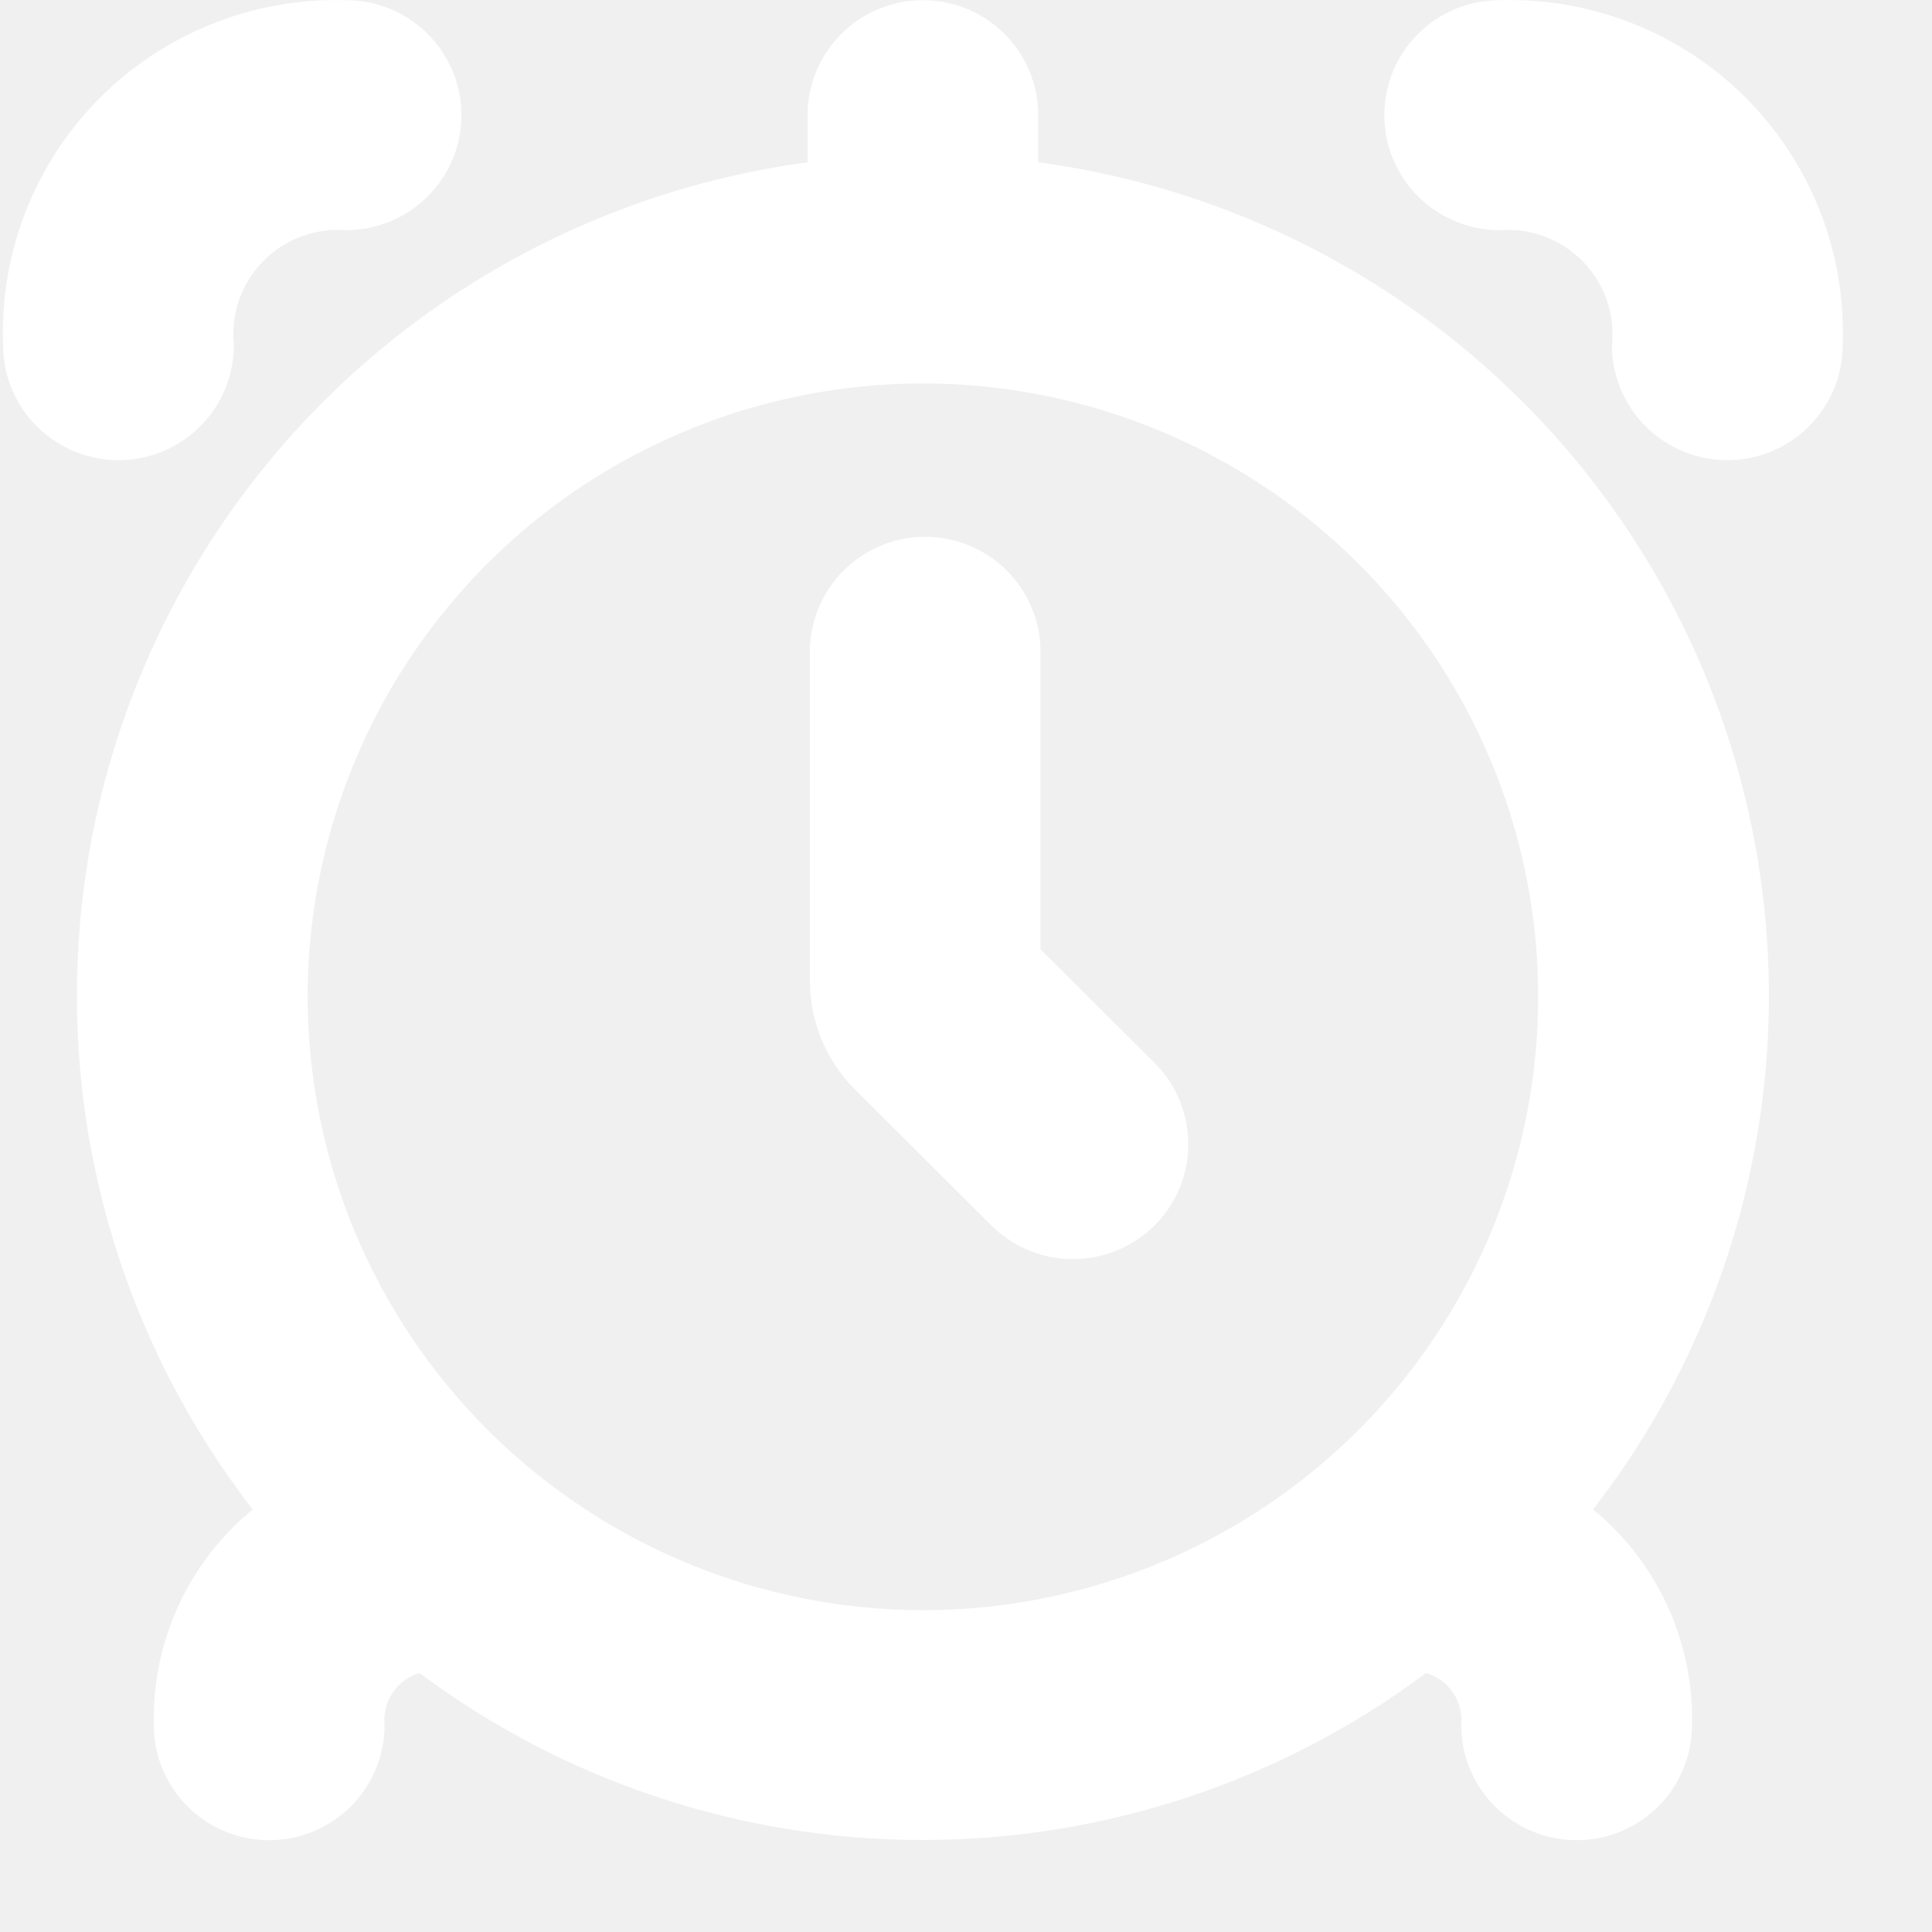
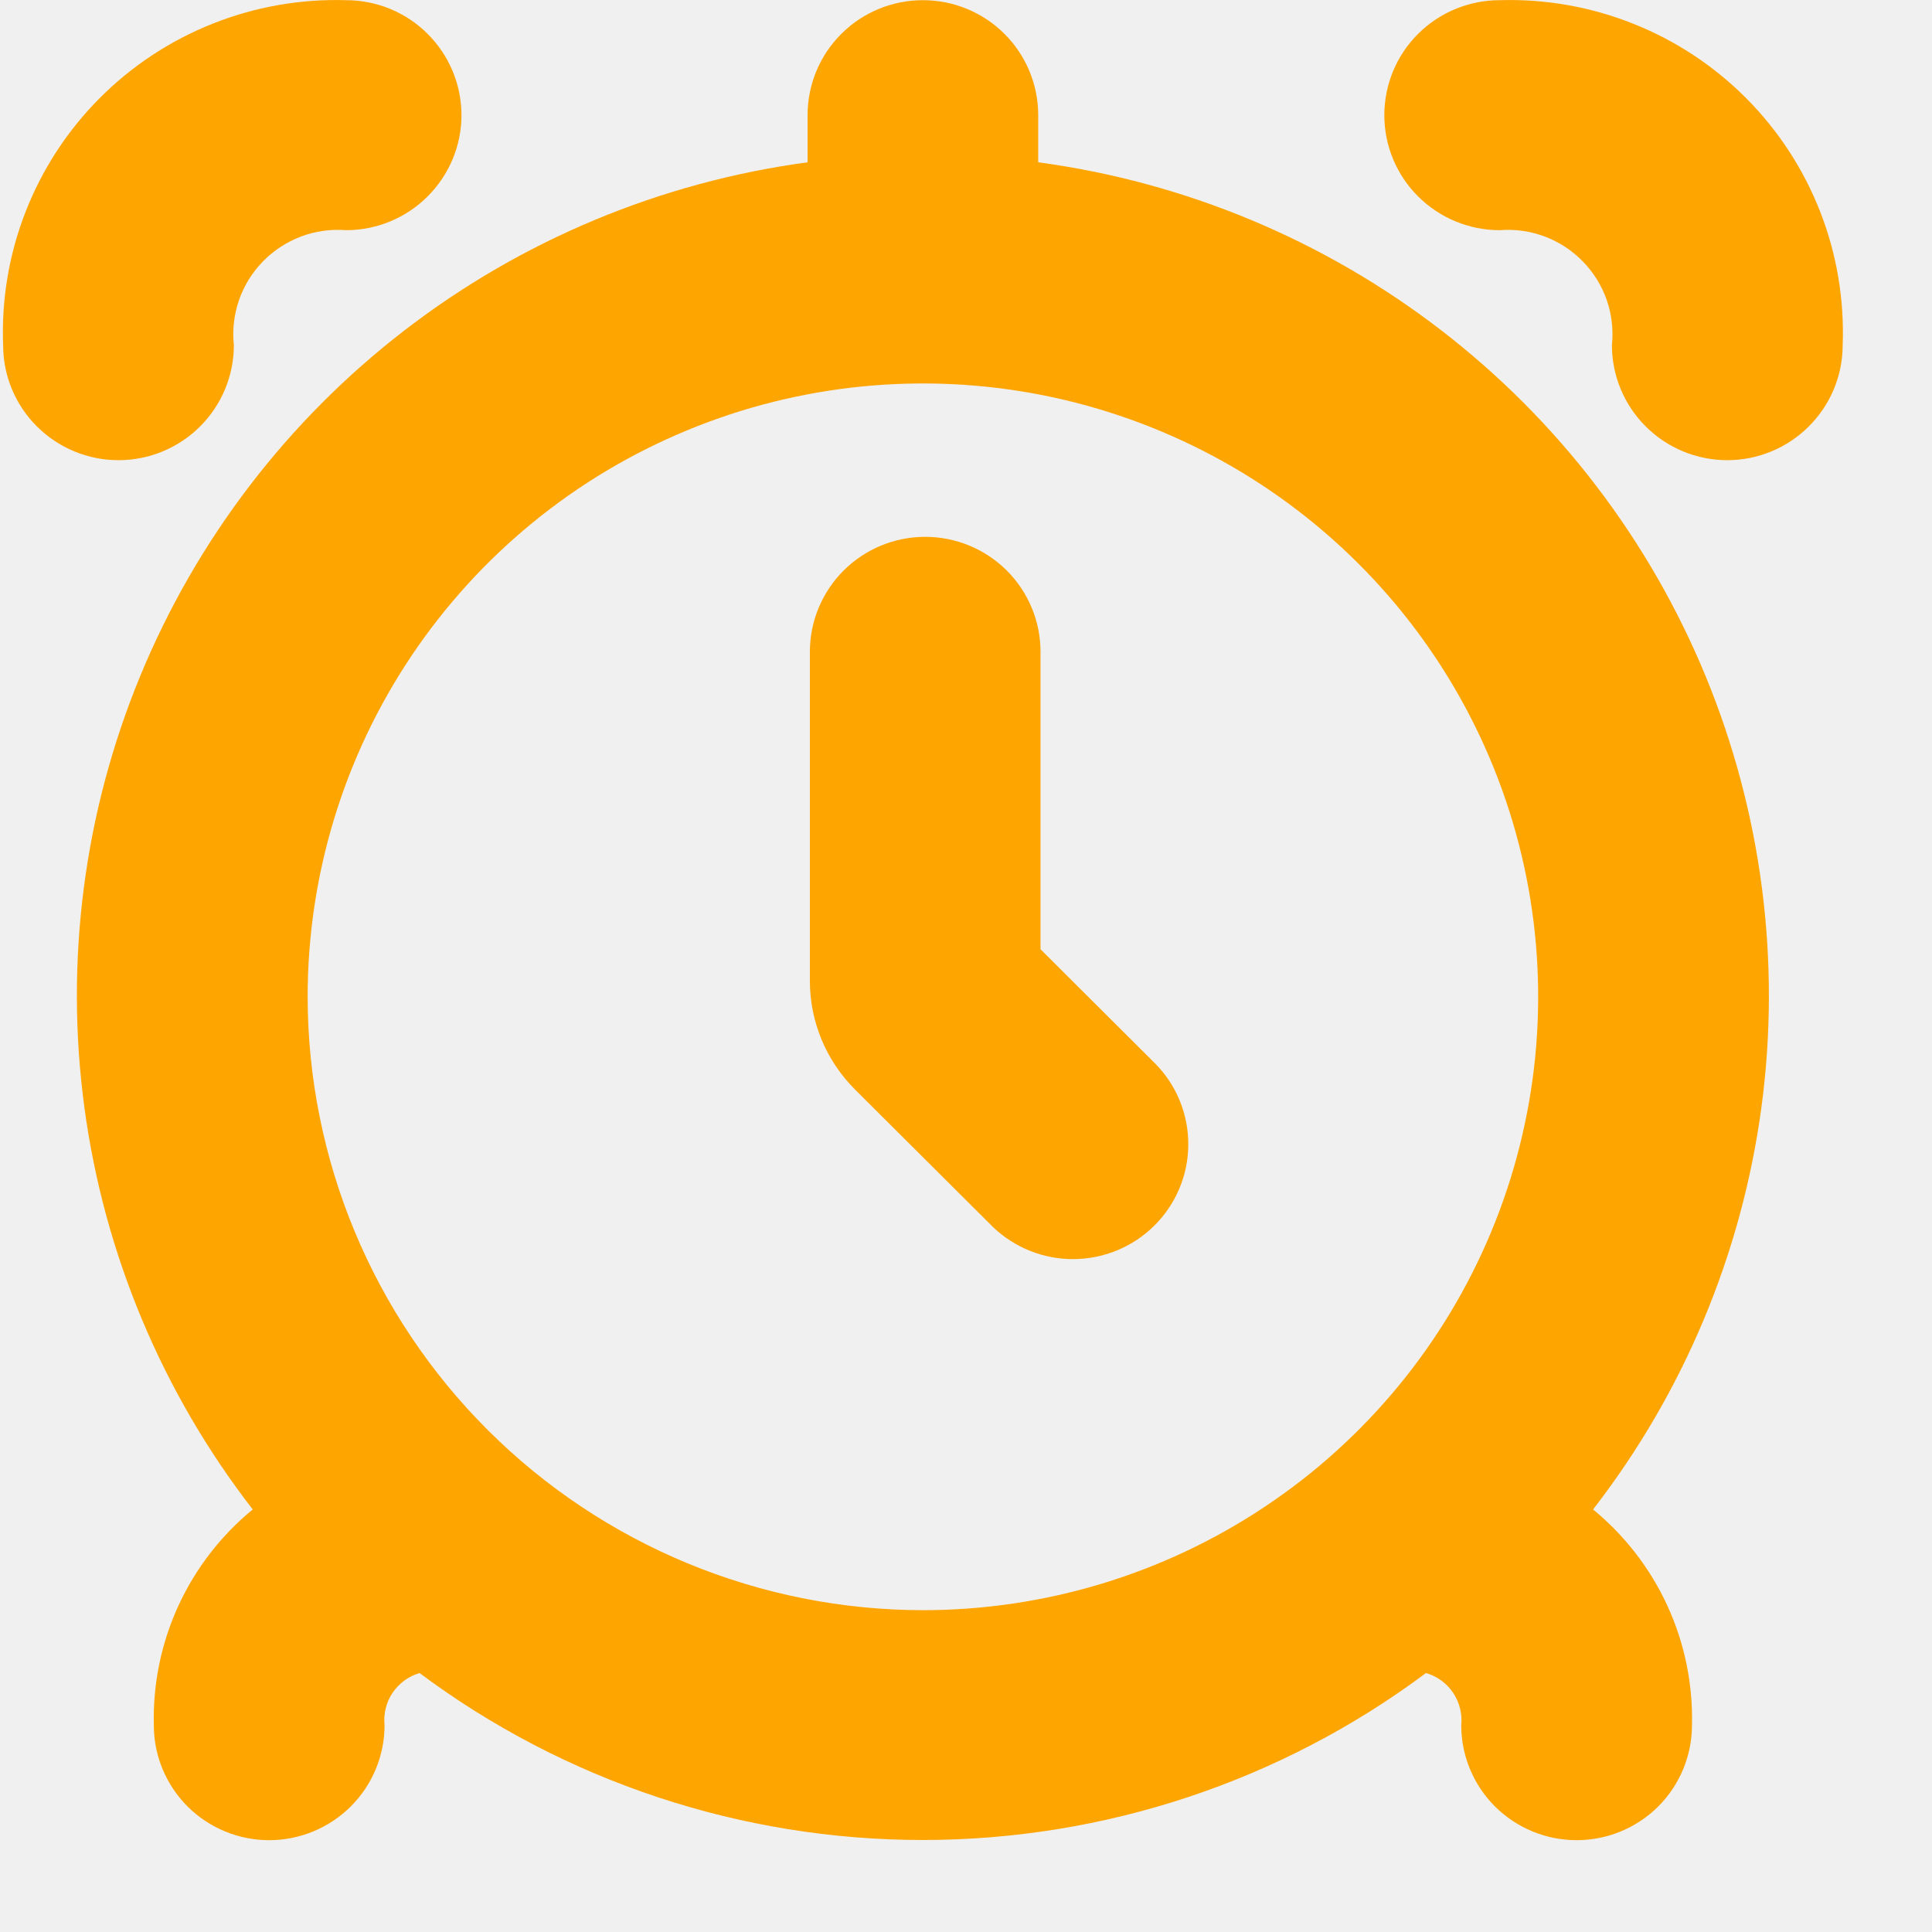
<svg xmlns="http://www.w3.org/2000/svg" width="21" height="21" viewBox="0 0 21 21" fill="none">
-   <path d="M11.285 1.764V1.252C11.285 0.92 11.153 0.602 10.918 0.368C10.683 0.133 10.364 0.002 10.031 0.002C9.699 0.002 9.38 0.133 9.145 0.368C8.91 0.602 8.778 0.92 8.778 1.252V1.764C7.183 1.979 5.673 2.608 4.399 3.589C3.126 4.569 2.134 5.867 1.523 7.351C0.911 8.835 0.703 10.453 0.918 12.043C1.133 13.632 1.764 15.138 2.747 16.407C2.401 16.691 2.124 17.05 1.938 17.456C1.752 17.862 1.661 18.305 1.672 18.752C1.672 19.083 1.804 19.401 2.039 19.636C2.274 19.87 2.593 20.002 2.926 20.002C3.258 20.002 3.577 19.87 3.812 19.636C4.048 19.401 4.18 19.083 4.18 18.752C4.167 18.628 4.198 18.503 4.267 18.4C4.337 18.297 4.44 18.221 4.56 18.185C6.139 19.363 8.058 20 10.03 20C12.002 20 13.922 19.363 15.5 18.185C15.62 18.22 15.725 18.296 15.794 18.399C15.864 18.503 15.896 18.628 15.883 18.752C15.883 19.083 16.015 19.401 16.25 19.636C16.486 19.87 16.805 20.002 17.137 20.002C17.47 20.002 17.789 19.87 18.024 19.636C18.259 19.401 18.391 19.083 18.391 18.752C18.402 18.305 18.311 17.862 18.125 17.456C17.939 17.05 17.662 16.691 17.316 16.407C18.299 15.138 18.93 13.632 19.145 12.043C19.36 10.453 19.151 8.835 18.54 7.351C17.929 5.867 16.937 4.569 15.664 3.589C14.39 2.608 12.88 1.979 11.285 1.764ZM3.344 10.835C3.344 9.517 3.736 8.228 4.471 7.131C5.206 6.035 6.25 5.18 7.472 4.676C8.694 4.171 10.039 4.039 11.336 4.296C12.633 4.554 13.825 5.189 14.76 6.121C15.696 7.053 16.333 8.241 16.591 9.534C16.849 10.828 16.716 12.168 16.21 13.386C15.704 14.604 14.847 15.646 13.747 16.378C12.647 17.111 11.354 17.502 10.031 17.502C8.258 17.5 6.559 16.797 5.305 15.547C4.051 14.297 3.346 12.602 3.344 10.835Z" fill="white" />
-   <path d="M16.301 0.002C15.969 0.002 15.65 0.133 15.414 0.368C15.179 0.602 15.047 0.92 15.047 1.252C15.047 1.583 15.179 1.901 15.414 2.135C15.65 2.37 15.969 2.502 16.301 2.502C16.468 2.489 16.635 2.512 16.791 2.571C16.947 2.63 17.088 2.722 17.205 2.842C17.321 2.961 17.41 3.104 17.465 3.262C17.519 3.419 17.538 3.586 17.521 3.752C17.521 4.083 17.653 4.401 17.888 4.635C18.123 4.87 18.442 5.002 18.775 5.002C19.107 5.002 19.426 4.87 19.661 4.635C19.896 4.401 20.029 4.083 20.029 3.752C20.048 3.257 19.965 2.763 19.785 2.302C19.605 1.841 19.332 1.421 18.982 1.069C18.633 0.718 18.214 0.441 17.753 0.258C17.292 0.074 16.797 -0.013 16.301 0.002Z" fill="white" />
-   <path d="M2.542 3.752C2.524 3.586 2.544 3.419 2.598 3.262C2.653 3.104 2.741 2.961 2.858 2.842C2.974 2.722 3.116 2.63 3.272 2.571C3.428 2.512 3.595 2.489 3.762 2.502C4.094 2.502 4.413 2.37 4.648 2.135C4.883 1.901 5.016 1.583 5.016 1.252C5.016 0.92 4.883 0.602 4.648 0.368C4.413 0.133 4.094 0.002 3.762 0.002C3.265 -0.013 2.771 0.074 2.31 0.258C1.849 0.441 1.43 0.718 1.081 1.069C0.731 1.421 0.458 1.841 0.278 2.302C0.098 2.763 0.015 3.257 0.034 3.752C0.034 4.083 0.166 4.401 0.401 4.635C0.637 4.87 0.955 5.002 1.288 5.002C1.621 5.002 1.94 4.87 2.175 4.635C2.41 4.401 2.542 4.083 2.542 3.752Z" fill="white" />
-   <path d="M11.31 10.318V7.085C11.31 6.753 11.178 6.436 10.943 6.201C10.708 5.967 10.389 5.835 10.056 5.835C9.724 5.835 9.405 5.967 9.17 6.201C8.935 6.436 8.803 6.753 8.803 7.085V10.662C8.803 11.104 8.979 11.528 9.292 11.841L10.791 13.335C11.028 13.563 11.345 13.689 11.673 13.686C12.002 13.683 12.317 13.552 12.549 13.32C12.782 13.088 12.914 12.774 12.916 12.447C12.919 12.119 12.793 11.803 12.564 11.568L11.31 10.318Z" fill="white" />
+   <path d="M11.285 1.764V1.252C11.285 0.92 11.153 0.602 10.918 0.368C10.683 0.133 10.364 0.002 10.031 0.002C9.699 0.002 9.38 0.133 9.145 0.368C8.91 0.602 8.778 0.92 8.778 1.252V1.764C7.183 1.979 5.673 2.608 4.399 3.589C3.126 4.569 2.134 5.867 1.523 7.351C0.911 8.835 0.703 10.453 0.918 12.043C1.133 13.632 1.764 15.138 2.747 16.407C2.401 16.691 2.124 17.05 1.938 17.456C1.752 17.862 1.661 18.305 1.672 18.752C1.672 19.083 1.804 19.401 2.039 19.636C2.274 19.87 2.593 20.002 2.926 20.002C3.258 20.002 3.577 19.87 3.812 19.636C4.048 19.401 4.18 19.083 4.18 18.752C4.167 18.628 4.198 18.503 4.267 18.4C4.337 18.297 4.44 18.221 4.56 18.185C6.139 19.363 8.058 20 10.03 20C12.002 20 13.922 19.363 15.5 18.185C15.62 18.22 15.725 18.296 15.794 18.399C15.864 18.503 15.896 18.628 15.883 18.752C15.883 19.083 16.015 19.401 16.25 19.636C16.486 19.87 16.805 20.002 17.137 20.002C17.47 20.002 17.789 19.87 18.024 19.636C18.259 19.401 18.391 19.083 18.391 18.752C18.402 18.305 18.311 17.862 18.125 17.456C17.939 17.05 17.662 16.691 17.316 16.407C18.299 15.138 18.93 13.632 19.145 12.043C19.36 10.453 19.151 8.835 18.54 7.351C17.929 5.867 16.937 4.569 15.664 3.589C14.39 2.608 12.88 1.979 11.285 1.764ZM3.344 10.835C3.344 9.517 3.736 8.228 4.471 7.131C5.206 6.035 6.25 5.18 7.472 4.676C8.694 4.171 10.039 4.039 11.336 4.296C12.633 4.554 13.825 5.189 14.76 6.121C15.696 7.053 16.333 8.241 16.591 9.534C16.849 10.828 16.716 12.168 16.21 13.386C15.704 14.604 14.847 15.646 13.747 16.378C12.647 17.111 11.354 17.502 10.031 17.502C8.258 17.5 6.559 16.797 5.305 15.547C4.051 14.297 3.346 12.602 3.344 10.835Z" fill="#FFA500" />
+   <path d="M16.301 0.002C15.969 0.002 15.65 0.133 15.414 0.368C15.179 0.602 15.047 0.92 15.047 1.252C15.047 1.583 15.179 1.901 15.414 2.135C15.65 2.37 15.969 2.502 16.301 2.502C16.468 2.489 16.635 2.512 16.791 2.571C16.947 2.63 17.088 2.722 17.205 2.842C17.321 2.961 17.41 3.104 17.465 3.262C17.519 3.419 17.538 3.586 17.521 3.752C17.521 4.083 17.653 4.401 17.888 4.635C18.123 4.87 18.442 5.002 18.775 5.002C19.107 5.002 19.426 4.87 19.661 4.635C19.896 4.401 20.029 4.083 20.029 3.752C20.048 3.257 19.965 2.763 19.785 2.302C19.605 1.841 19.332 1.421 18.982 1.069C18.633 0.718 18.214 0.441 17.753 0.258C17.292 0.074 16.797 -0.013 16.301 0.002Z" fill="#FFA500" />
+   <path d="M2.542 3.752C2.524 3.586 2.544 3.419 2.598 3.262C2.653 3.104 2.741 2.961 2.858 2.842C2.974 2.722 3.116 2.63 3.272 2.571C3.428 2.512 3.595 2.489 3.762 2.502C4.094 2.502 4.413 2.37 4.648 2.135C4.883 1.901 5.016 1.583 5.016 1.252C5.016 0.92 4.883 0.602 4.648 0.368C4.413 0.133 4.094 0.002 3.762 0.002C3.265 -0.013 2.771 0.074 2.31 0.258C1.849 0.441 1.43 0.718 1.081 1.069C0.731 1.421 0.458 1.841 0.278 2.302C0.098 2.763 0.015 3.257 0.034 3.752C0.034 4.083 0.166 4.401 0.401 4.635C0.637 4.87 0.955 5.002 1.288 5.002C1.621 5.002 1.94 4.87 2.175 4.635C2.41 4.401 2.542 4.083 2.542 3.752Z" fill="#FFA500" />
+   <path d="M11.31 10.318V7.085C11.31 6.753 11.178 6.436 10.943 6.201C10.708 5.967 10.389 5.835 10.056 5.835C9.724 5.835 9.405 5.967 9.17 6.201C8.935 6.436 8.803 6.753 8.803 7.085V10.662C8.803 11.104 8.979 11.528 9.292 11.841L10.791 13.335C11.028 13.563 11.345 13.689 11.673 13.686C12.002 13.683 12.317 13.552 12.549 13.32C12.782 13.088 12.914 12.774 12.916 12.447C12.919 12.119 12.793 11.803 12.564 11.568L11.31 10.318Z" fill="#FFA500" />
</svg>
